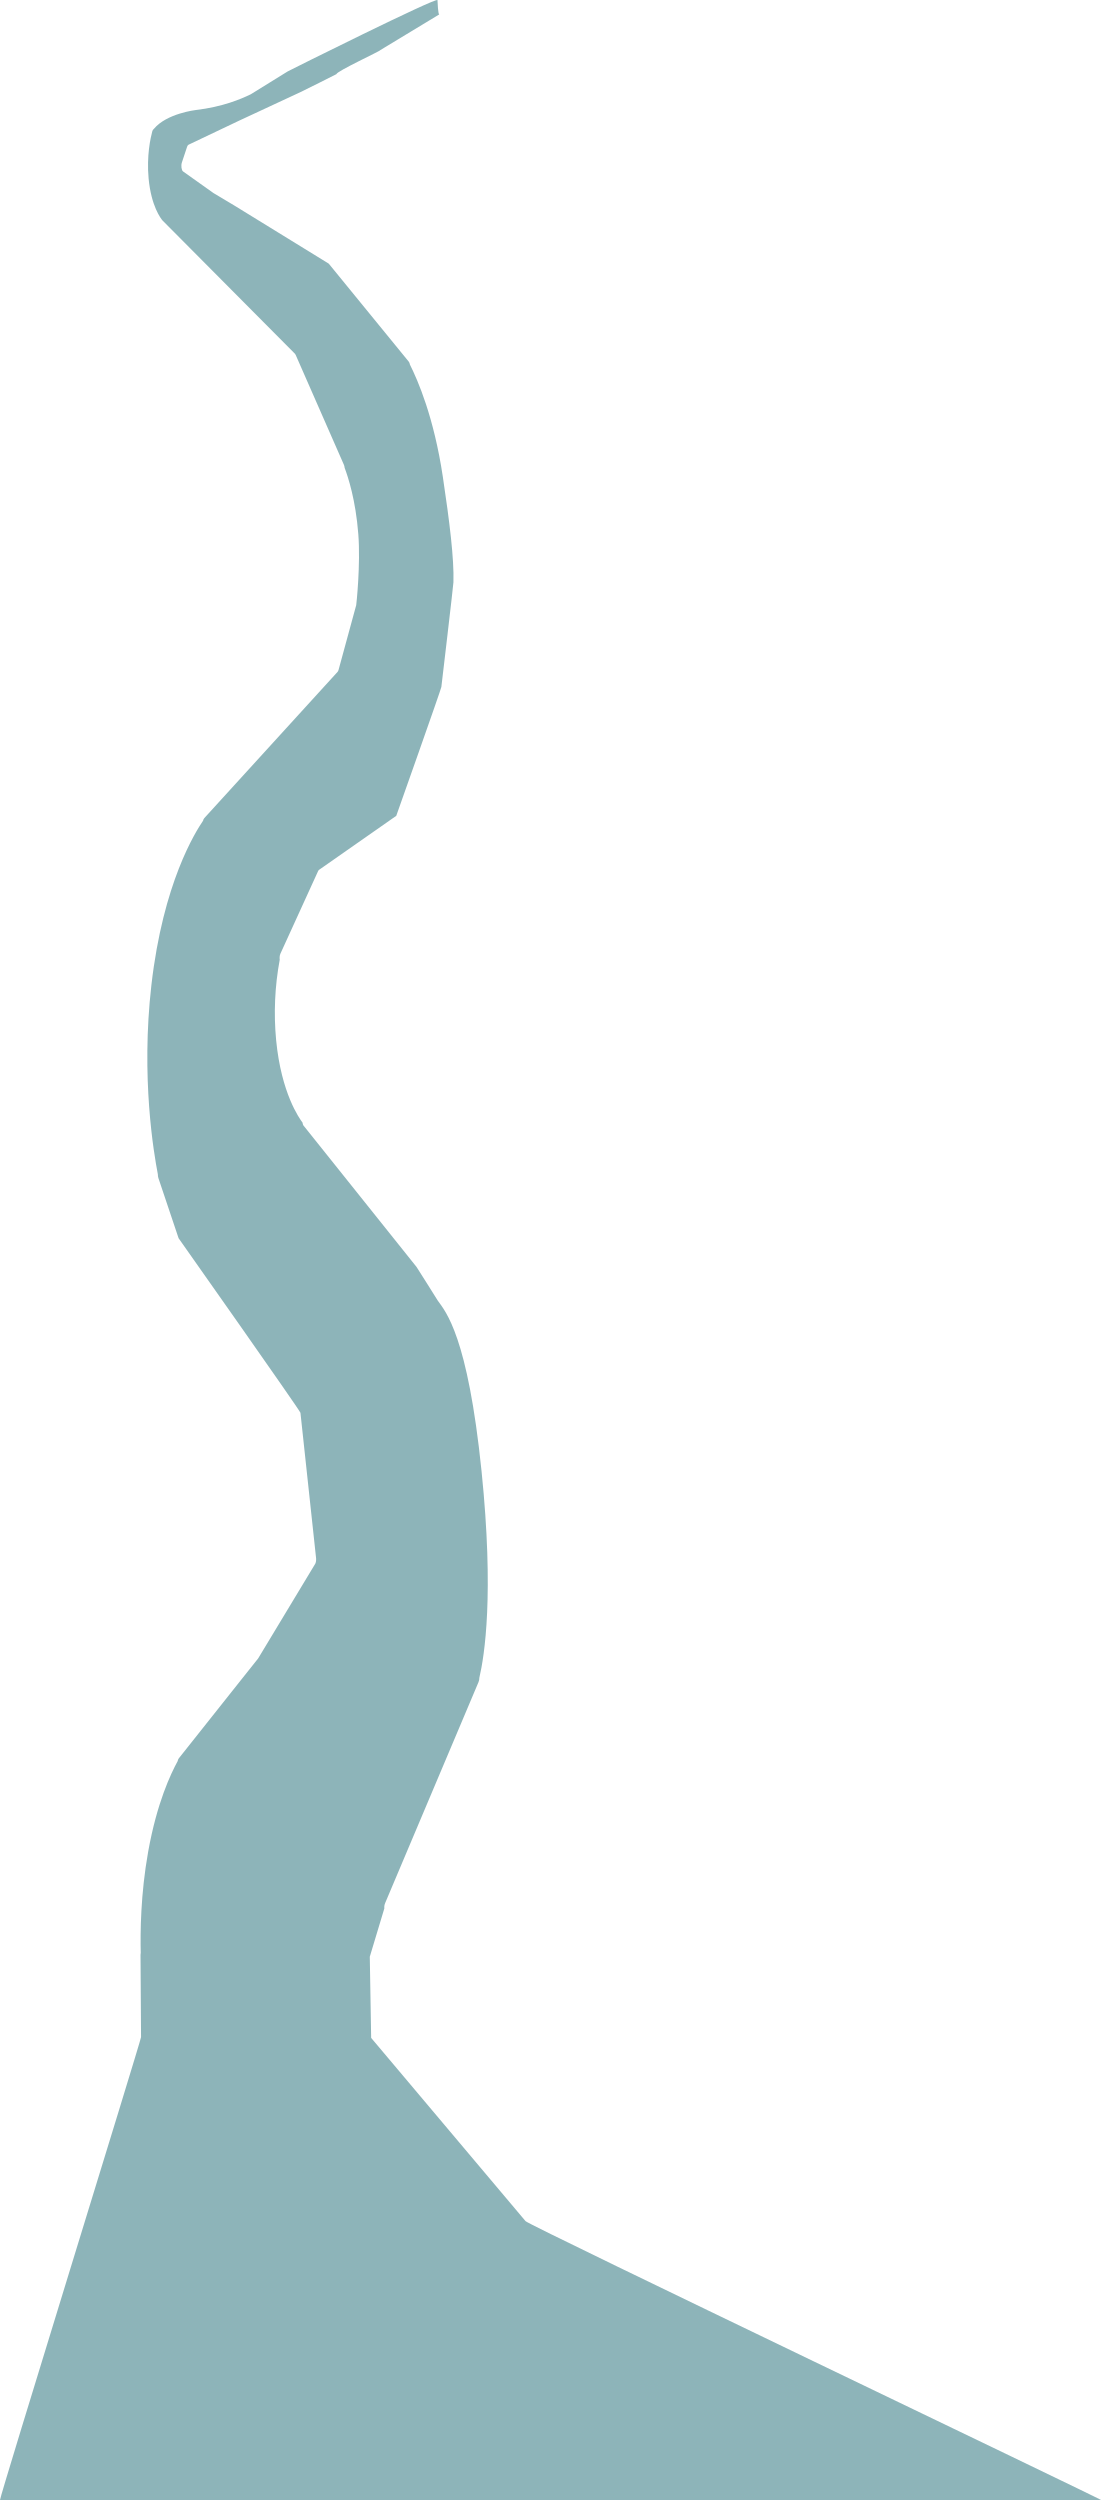
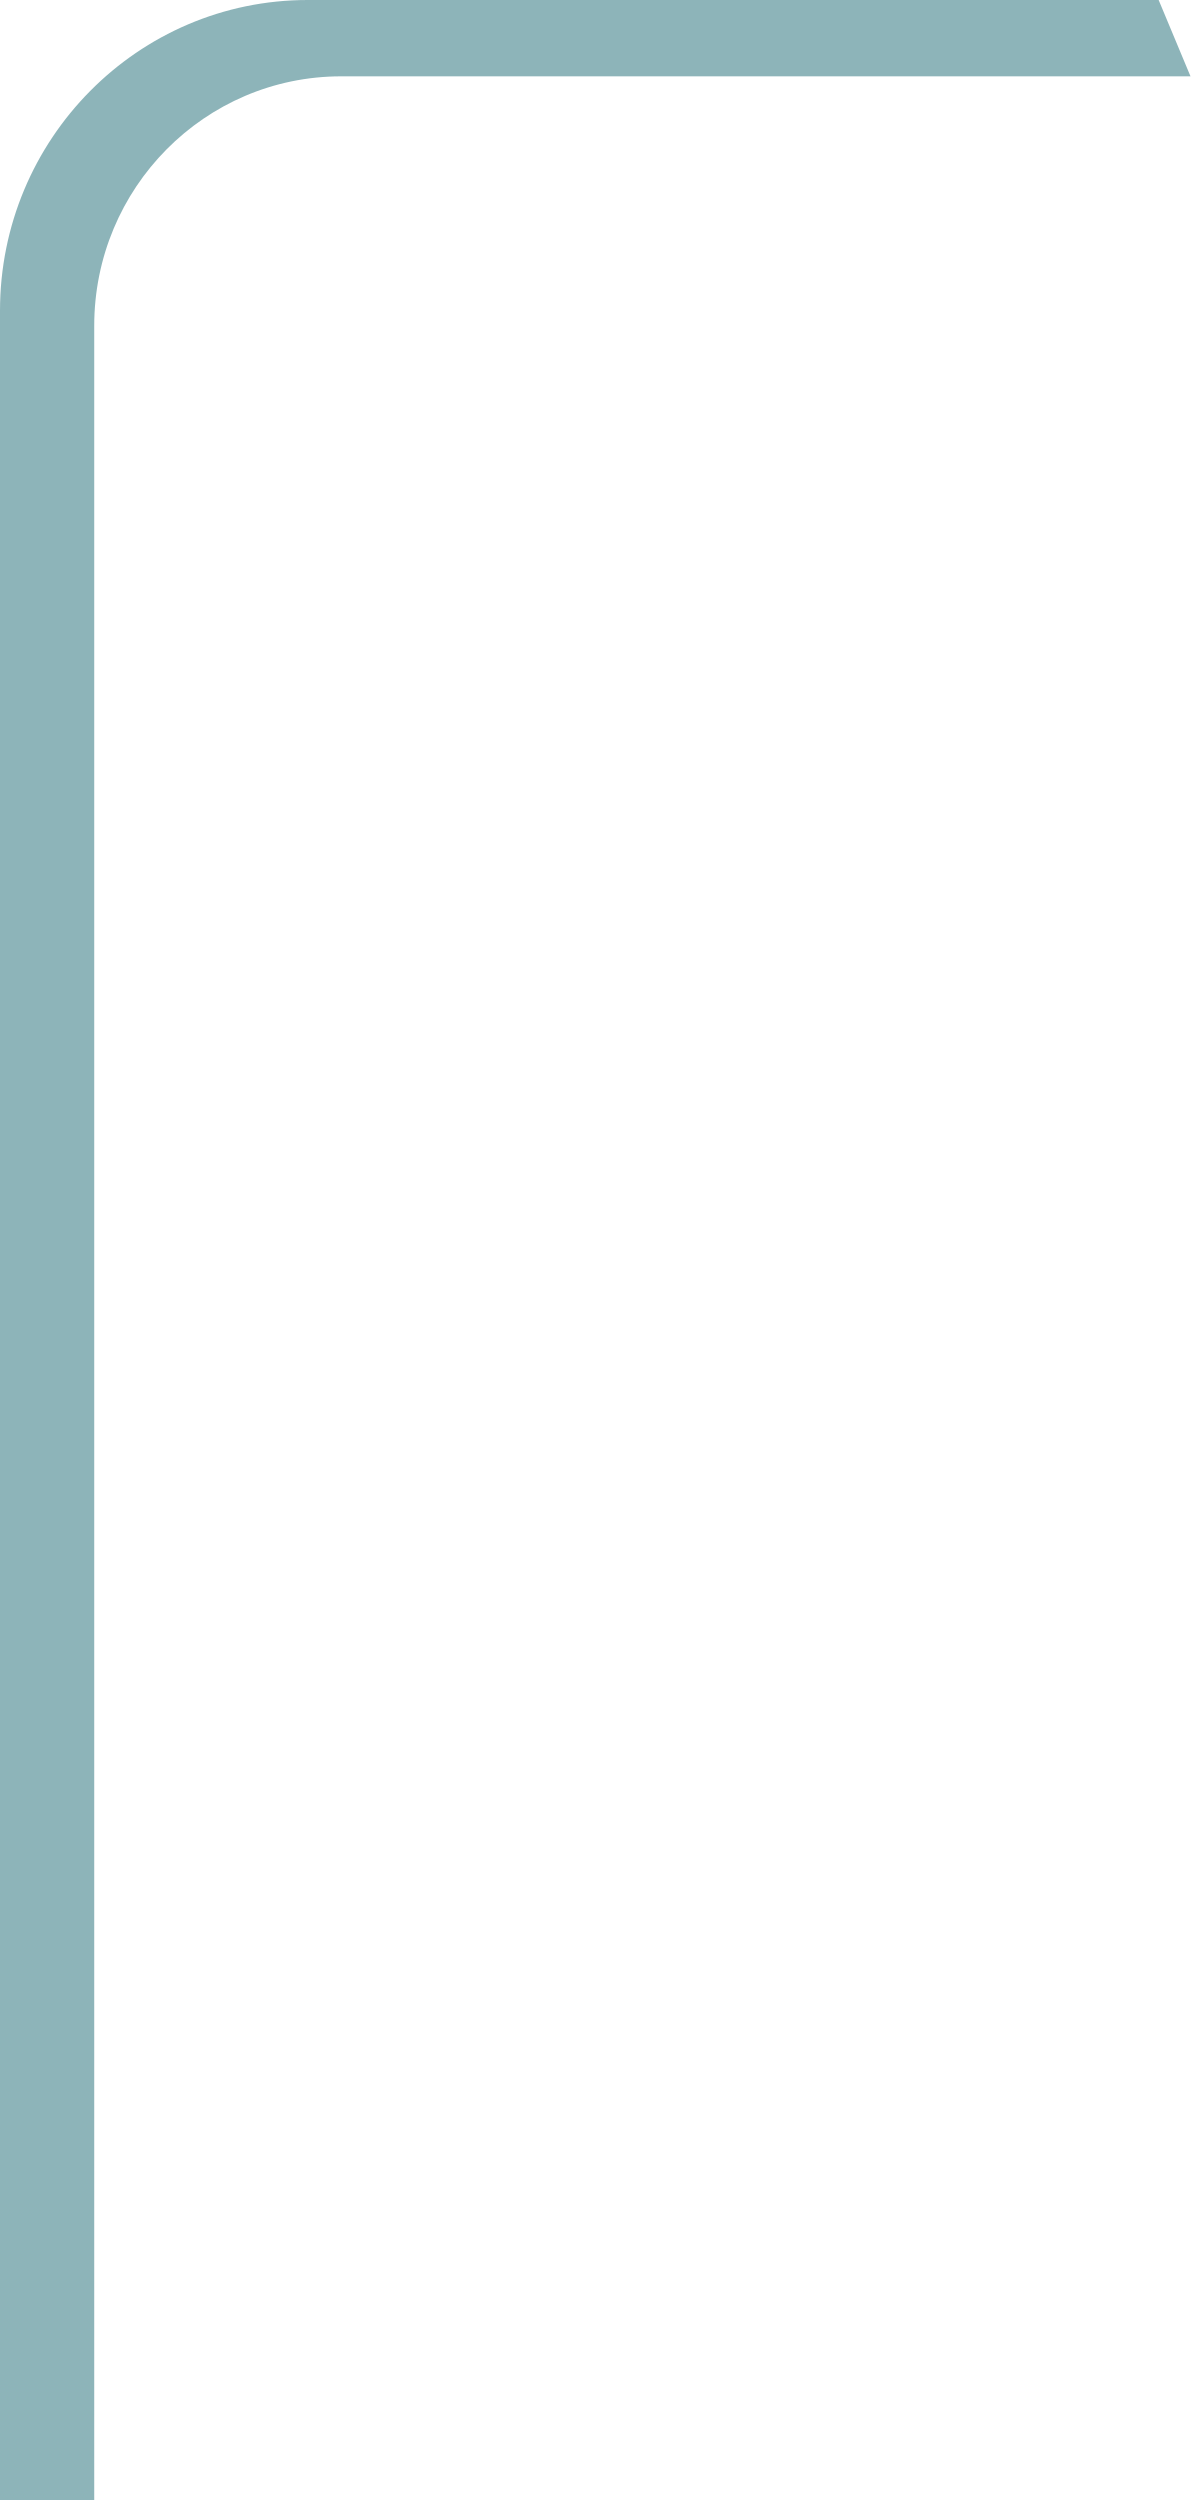
- <svg xmlns="http://www.w3.org/2000/svg" id="Layer_1" data-name="Layer 1" viewBox="0 0 1920.29 4360.21">
-   <path d="M647.32,3554.25l269.25,319.58c2.9,6,1007.56,486.38,1003.71,486.38H0c-2.31,0,246-801.84,246-807.32l-.92-142.71a21,21,0,0,1,.1-2.11,19.34,19.34,0,0,1,.28-2c-.82-35.42-.37-102.13,13-176.84,15.32-85.32,39.39-135.64,51.42-157.71a11,11,0,0,1,1.83-4.63L421.2,2928.93l29-36.43,98.91-164c1.63-2,2.52-6.28,2.2-10.56L524,2464.05c-.26-3.44-211.1-302.47-211.1-302.47a7.24,7.24,0,0,1-1.79-3.09l-34.9-103.95a16.67,16.67,0,0,1-.69-3.05,23,23,0,0,1-.22-3.44c-7-36.63-29.76-168.36-11.26-329.93,20.49-179,77.1-267.46,90.13-286.72a9,9,0,0,1,2.18-4.57L588.5,1172.08a8.24,8.24,0,0,0,2-3.85l30.75-112.76c.3-1.1,7.79-71,3.68-123.8-4.66-59.95-17.74-99.39-23.87-115.77a16.64,16.64,0,0,0-1.19-5.09L515.69,619a6.37,6.37,0,0,0-1.26-2L283.56,384.66l-.25-.27c-2.72-3.25-19.62-24.74-24.12-73.14-3.66-39.49,3.35-70.79,6.38-82.1a7.43,7.43,0,0,1,2.89-4.46c22.25-26.91,73.15-32.83,73.15-32.83,46.38-5.4,78.42-19,95.37-27.24l.43-.21,64.39-39.88C504.32,123,762.82-6,763,.21c.14,4.61,1.08,24.31,3,25L663.31,87.37c2,.74-76.59,37.05-76.59,41.95,0,0-60.31,30.52-62.37,31.19L418,210l-.25.1-89,42.35c-1,.47-1.84,1.74-2.46,3.58l-9.07,27.35c-1.82,5.49-.74,13.64,2.08,15.64l53,37.68,37,22.12L572.91,459.54a3.26,3.26,0,0,1,.86.78L713,630.88a8,8,0,0,1,1.15,2.07,15.9,15.9,0,0,1,.78,2.89c13.89,27.81,41.79,91.44,57.46,196.07,11.67,77.83,19.71,143,18.43,183.59.31,1.72-21.05,182.58-21.05,182.58-.24,3.47-78.65,224.75-78.65,224.75a3.65,3.65,0,0,1-.32.26l-134.38,94a5.32,5.32,0,0,0-1.65,2.21L489,1663.45a16.19,16.19,0,0,0-1.21,4.82,23.91,23.91,0,0,0,.08,5.61,505.69,505.69,0,0,0-6.24,140.5c9,92.72,40.69,136.48,46,143.56.42,3,1.4,5.31,2.65,6.29l196.21,245.46c.45.35,36.79,58.27,36.9,58.51,14,19.64,52.35,61.64,76.51,298,22,215.48,5.14,321.29-3.87,360a17.58,17.58,0,0,1-1.53,7.67L671.77,3319a18.91,18.91,0,0,0-1.46,9.47l-25.37,84.24Z" style="fill:#8db4b9" />
+ <svg xmlns="http://www.w3.org/2000/svg" id="e34751ff-2f7b-4aeb-a924-5629304fb901" data-name="Layer 1" viewBox="0 0 958.27 2012.33">
+   <path d="M932.63,0H247.75C110.92,0,0,112,0,250.16V2012.33H75.85V262.2c0-110.88,89-200.76,198.82-200.76h683.6Z" style="fill:#8db4b9" />
</svg>
